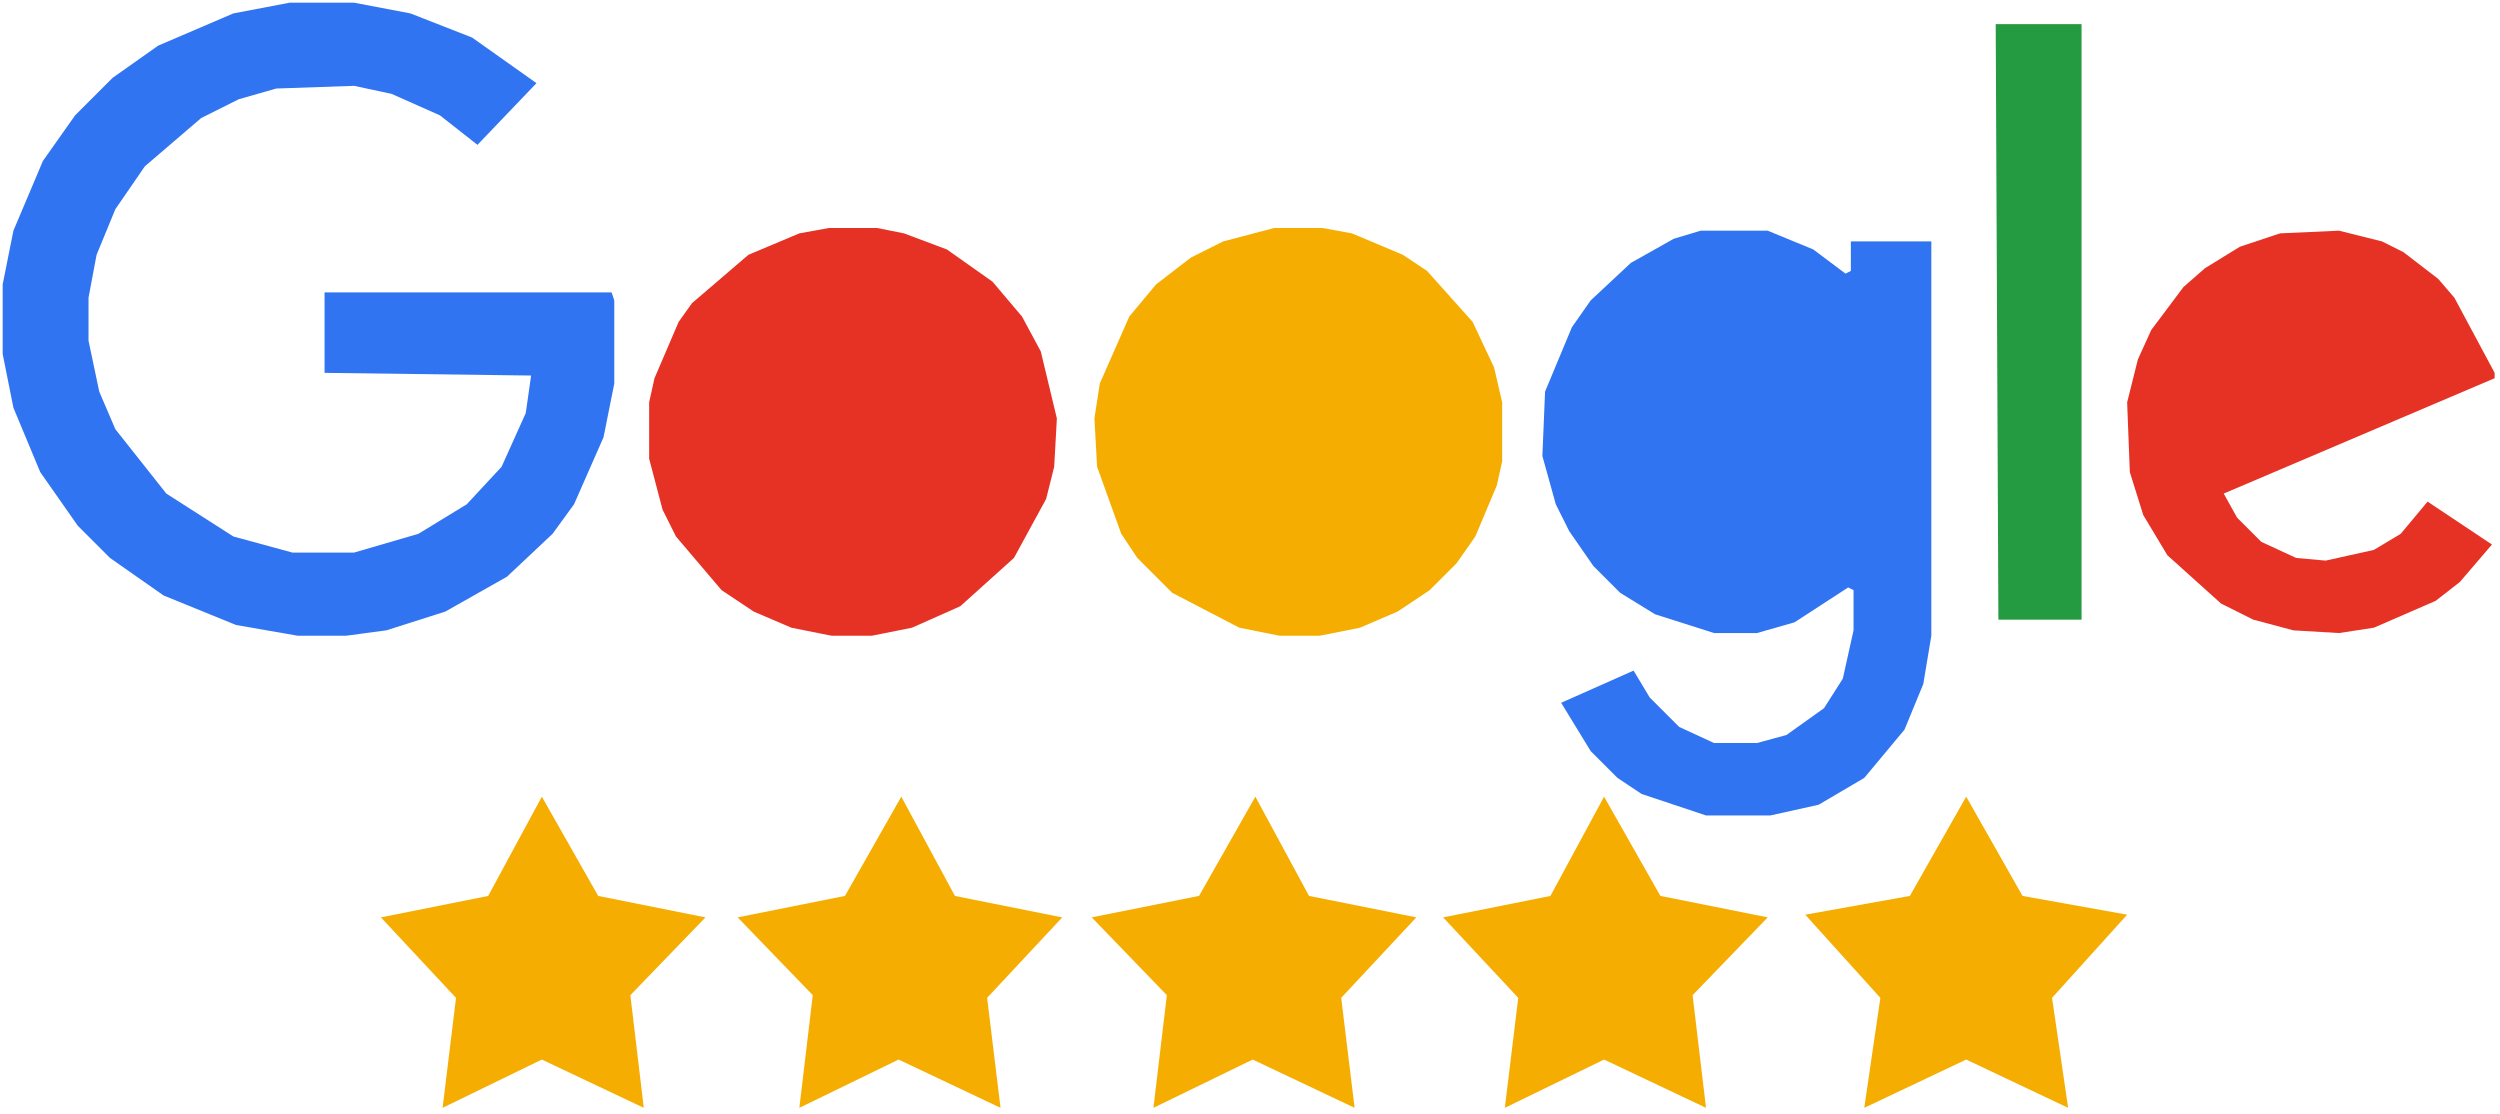
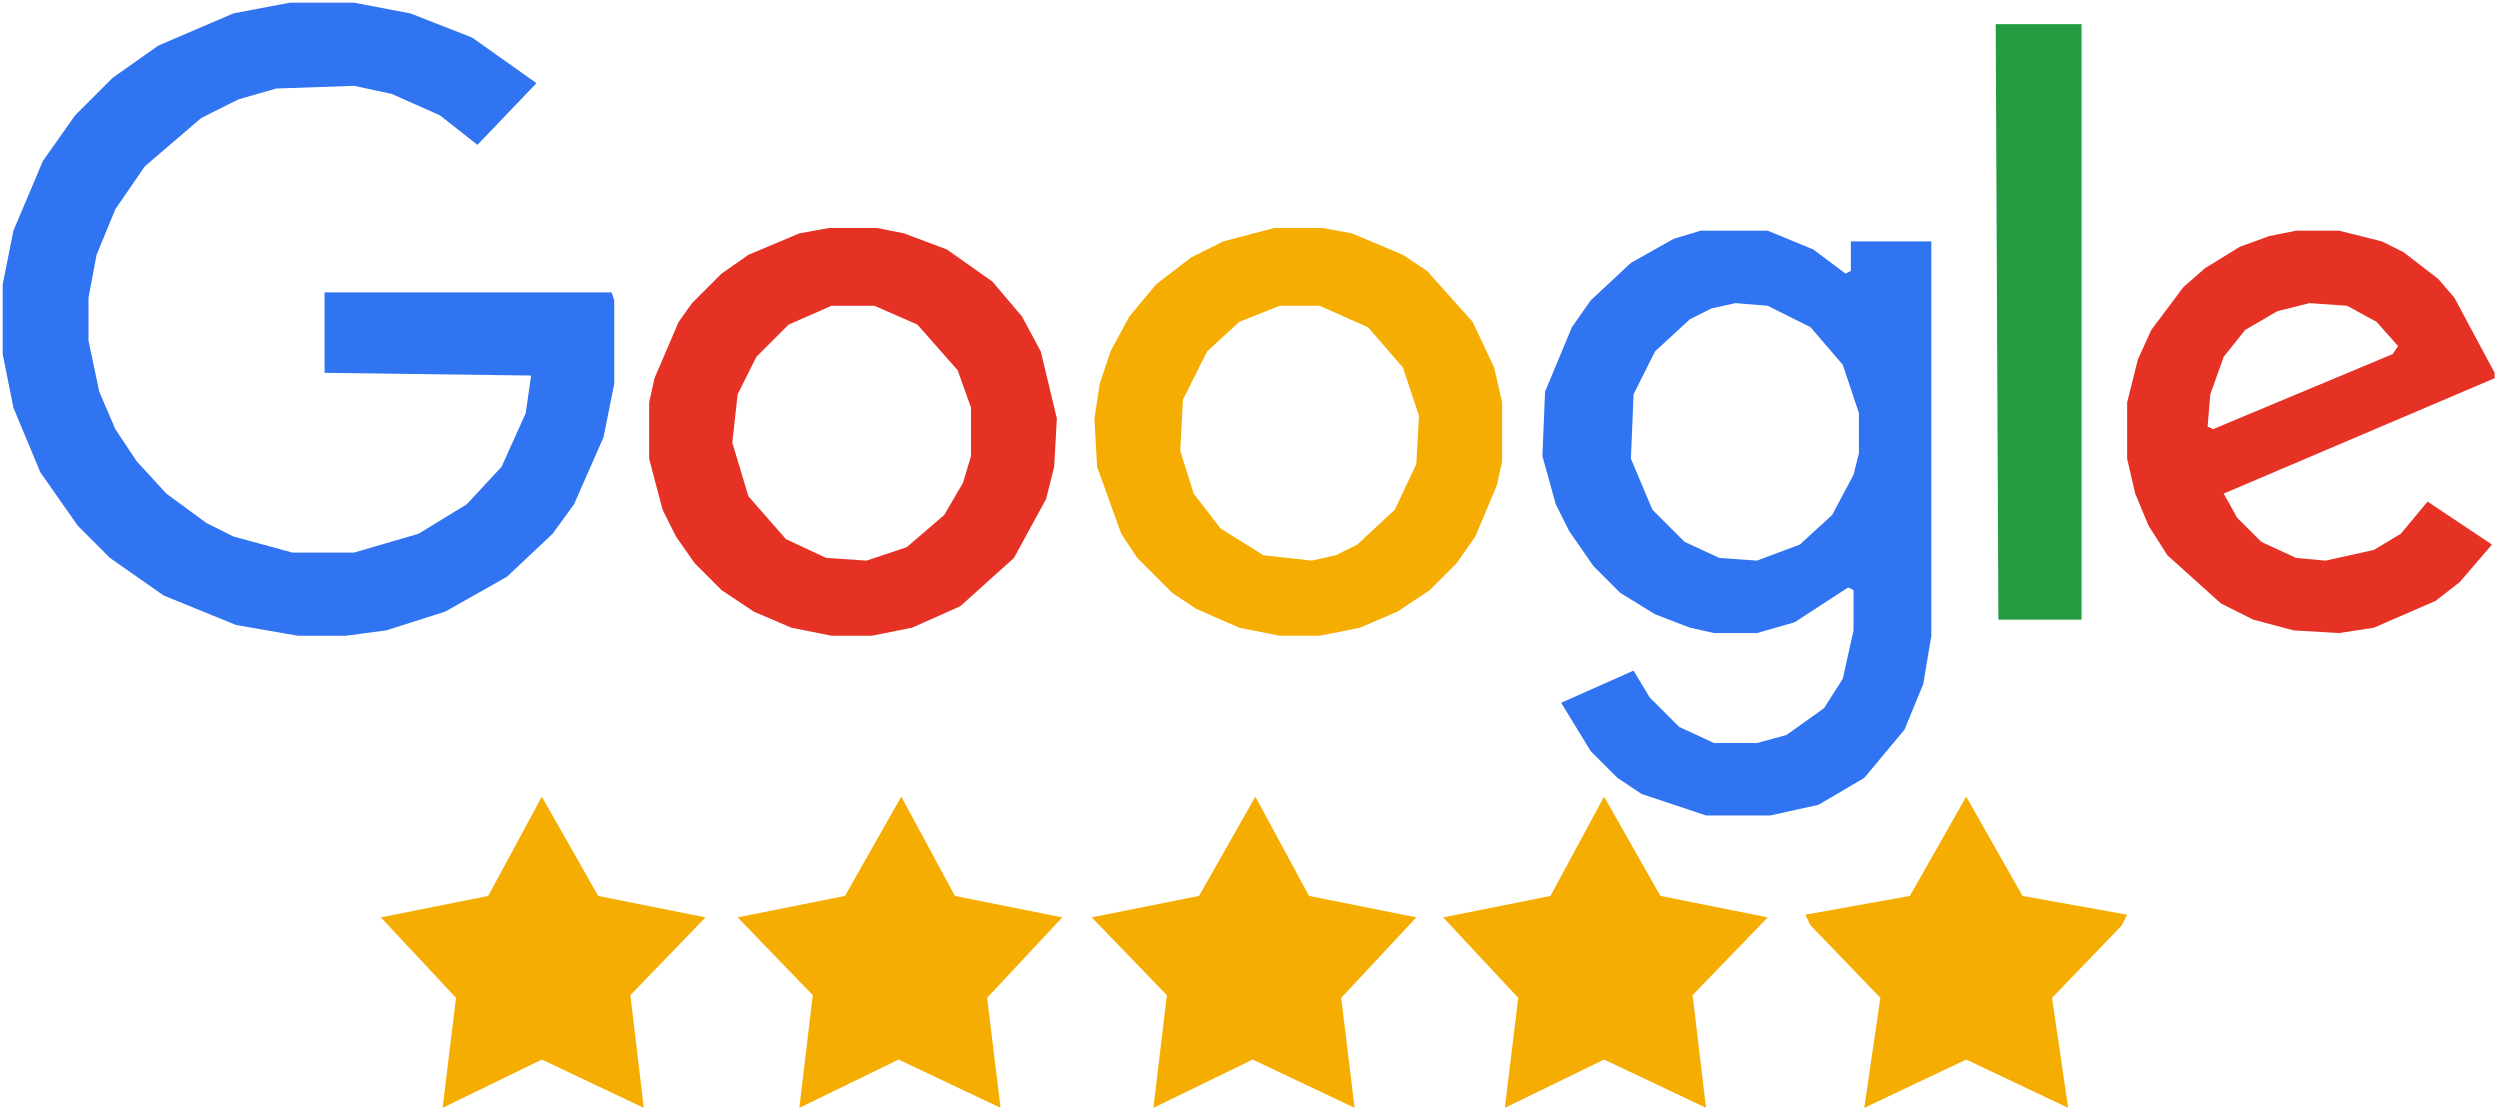
- <svg xmlns="http://www.w3.org/2000/svg" viewBox="0 0 932 415">
-   <path fill="#3174f1" d="M720,90 L690,90 L690,101 L688,102 L676,93 L659,86 L634,86 L624,89 L608,98 L593,112 L586,122 L576,146 L575,170 L580,188 L585,198 L594,211 L604,221 L617,229 L639,236 L655,236 L669,232 L689,219 L691,220 L691,235 L687,253 L680,264 L666,274 L655,277 L639,277 L626,271 L615,260 L609,250 L582,262 L593,280 L603,290 L612,296 L636,304 L660,304 L678,300 L695,290 L710,272 L717,255 L720,237ZM108,1 L87,5 L59,17 L42,29 L28,43 L16,60 L5,86 L1,106 L1,132 L5,152 L15,176 L29,196 L41,208 L61,222 L88,233 L111,237 L129,237 L144,235 L166,228 L189,215 L206,199 L214,188 L225,163 L229,143 L229,112 L228,109 L121,109 L121,139 L198,140 L196,154 L187,174 L174,188 L156,199 L132,206 L109,206 L87,200 L62,184 L43,160 L37,146 L33,127 L33,111 L36,95 L43,78 L54,62 L75,44 L89,37 L103,33 L132,32 L146,35 L164,43 L178,54 L200,31 L176,14 L153,5 L132,1Z" />
-   <path fill="#e63125" d="M850,87 L835,92 L822,100 L814,107 L802,123 L797,134 L793,150 L794,176 L799,192 L808,207 L828,225 L840,231 L855,235 L872,236 L885,234 L908,224 L917,217 L929,203 L905,187 L895,199 L885,205 L867,209 L856,208 L843,202 L834,193 L829,184 L930,141 L930,139 L915,111 L909,104 L896,94 L888,90 L872,86ZM309,85 L298,87 L279,95 L258,113 L253,120 L244,141 L242,150 L242,171 L247,190 L252,200 L269,220 L281,228 L295,234 L310,237 L325,237 L340,234 L358,226 L378,208 L390,186 L393,174 L394,156 L388,131 L381,118 L370,105 L353,93 L337,87 L327,85Z" />
-   <path fill="#f6ad01" d="M733,297 L712,334 L673,341 L701,372 L695,413 L733,395 L771,413 L765,372 L793,341 L754,334ZM598,297 L578,334 L538,342 L566,372 L561,413 L598,395 L636,413 L631,371 L659,342 L619,334ZM468,297 L447,334 L407,342 L435,371 L430,413 L467,395 L505,413 L500,372 L528,342 L488,334ZM336,297 L315,334 L275,342 L303,371 L298,413 L335,395 L373,413 L368,372 L396,342 L356,334ZM202,297 L182,334 L142,342 L170,372 L165,413 L202,395 L240,413 L235,371 L263,342 L223,334ZM475,85 L456,90 L444,96 L431,106 L421,118 L410,143 L408,156 L409,174 L418,199 L424,208 L437,221 L462,234 L477,237 L492,237 L507,234 L521,228 L533,220 L543,210 L550,200 L558,181 L560,172 L560,150 L557,137 L549,120 L532,101 L523,95 L504,87 L493,85Z" />
-   <path fill="#249a41" d="M744,9 L745,231 L776,231 L776,9Z" />
+ <svg xmlns="http://www.w3.org/2000/svg" viewBox="184 152 932 415" role="img" aria-label="Google i pięć gwiazdek">
+   <path fill="#3174f1" fill-rule="evenodd" d="M831,265 L843,266 L859,274 L871,288 L877,306 L877,321 L875,329 L867,344 L855,355 L839,361 L825,360 L812,354 L800,342 L792,323 L793,299 L801,283 L814,271 L822,267ZM904,242 L874,242 L874,253 L872,254 L860,245 L843,238 L818,238 L808,241 L792,250 L777,264 L770,274 L760,298 L759,322 L764,340 L769,350 L778,363 L788,373 L801,381 L814,386 L823,388 L839,388 L853,384 L873,371 L875,372 L875,387 L871,405 L864,416 L850,426 L839,429 L823,429 L810,423 L799,412 L793,402 L766,414 L777,432 L787,442 L796,448 L820,456 L844,456 L862,452 L879,442 L894,424 L901,407 L904,389ZM292,153 L271,157 L243,169 L226,181 L212,195 L200,212 L189,238 L185,258 L185,284 L189,304 L199,328 L213,348 L225,360 L245,374 L272,385 L295,389 L313,389 L328,387 L350,380 L373,367 L390,351 L398,340 L409,315 L413,295 L413,264 L412,261 L305,261 L305,291 L382,292 L380,306 L371,326 L358,340 L340,351 L316,358 L293,358 L271,352 L261,347 L246,336 L235,324 L227,312 L221,298 L217,279 L217,263 L220,247 L227,230 L238,214 L259,196 L273,189 L287,185 L316,184 L330,187 L348,195 L362,206 L384,183 L360,166 L337,157 L316,153Z" />
+   <path fill="#e63125" fill-rule="evenodd" d="M494,266 L510,266 L526,273 L541,290 L546,304 L546,322 L543,332 L536,344 L522,356 L507,361 L492,360 L477,353 L463,337 L457,317 L459,299 L466,285 L478,273ZM1078,281 L1076,284 L1009,312 L1007,311 L1008,299 L1013,285 L1021,275 L1033,268 L1045,265 L1059,266 L1070,272ZM1030,240 L1019,244 L1006,252 L998,259 L986,275 L981,286 L977,302 L977,323 L980,336 L985,348 L992,359 L1012,377 L1024,383 L1039,387 L1056,388 L1069,386 L1092,376 L1101,369 L1113,355 L1089,339 L1079,351 L1069,357 L1051,361 L1040,360 L1027,354 L1018,345 L1013,336 L1114,293 L1114,291 L1099,263 L1093,256 L1080,246 L1072,242 L1056,238 L1040,238ZM493,237 L482,239 L463,247 L453,254 L442,265 L437,272 L428,293 L426,302 L426,323 L431,342 L436,352 L443,362 L453,372 L465,380 L479,386 L494,389 L509,389 L524,386 L542,378 L562,360 L574,338 L577,326 L578,308 L572,283 L565,270 L554,257 L537,245 L521,239 L511,237Z" />
+   <path fill="#f6ad01" fill-rule="evenodd" d="M917,449 L896,486 L857,493 L859,497 L885,524 L879,565 L917,547 L955,565 L949,524 L975,497 L977,493 L938,486ZM782,449 L762,486 L722,494 L750,524 L745,565 L782,547 L820,565 L815,523 L843,494 L803,486ZM652,449 L631,486 L591,494 L619,523 L614,565 L651,547 L689,565 L684,524 L712,494 L672,486ZM520,449 L499,486 L459,494 L487,523 L482,565 L519,547 L557,565 L552,524 L580,494 L540,486ZM386,449 L366,486 L326,494 L354,524 L349,565 L386,547 L424,565 L419,523 L447,494 L407,486ZM661,266 L676,266 L694,274 L707,289 L713,307 L712,325 L704,342 L690,355 L682,359 L673,361 L655,359 L639,349 L629,336 L624,320 L625,301 L634,283 L646,272ZM659,237 L640,242 L628,248 L615,258 L605,270 L598,283 L594,295 L592,308 L593,326 L602,351 L608,360 L621,373 L630,379 L646,386 L661,389 L676,389 L691,386 L705,380 L717,372 L727,362 L734,352 L742,333 L744,324 L744,302 L741,289 L733,272 L716,253 L707,247 L688,239 L677,237Z" />
+   <path fill="#249a41" fill-rule="evenodd" d="M928,161 L929,383 L960,383 L960,161Z" />
</svg>
